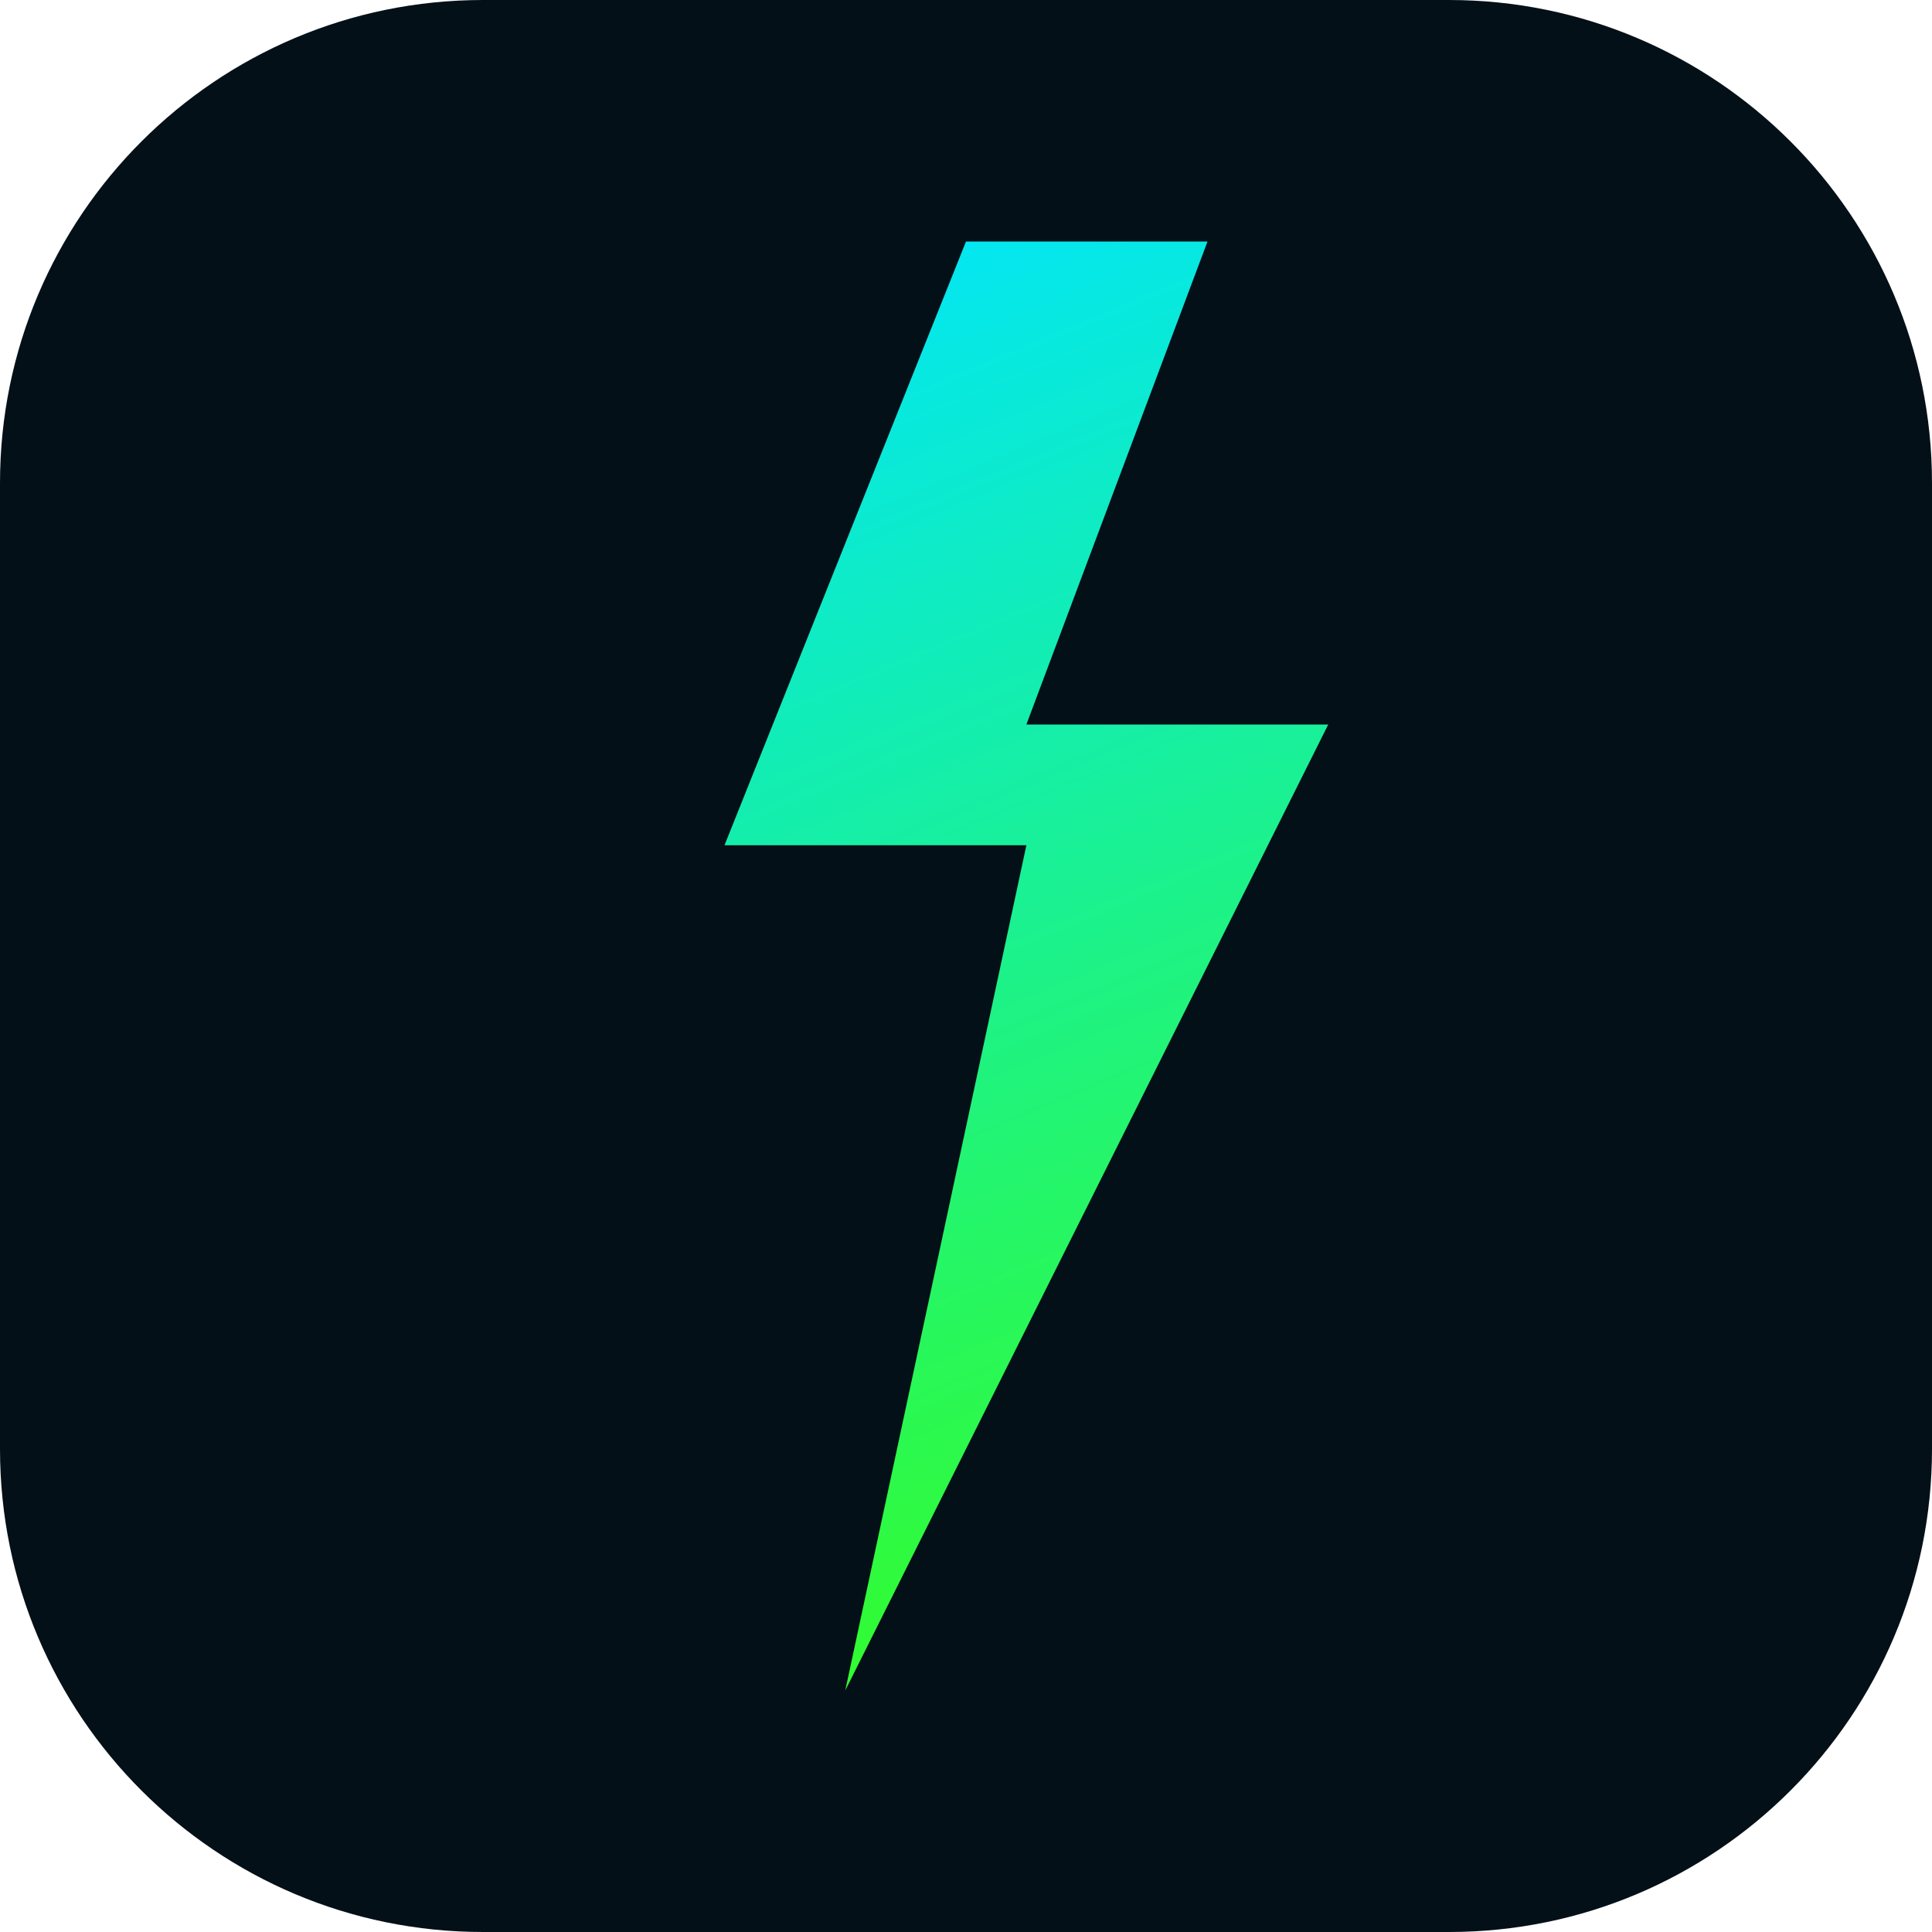
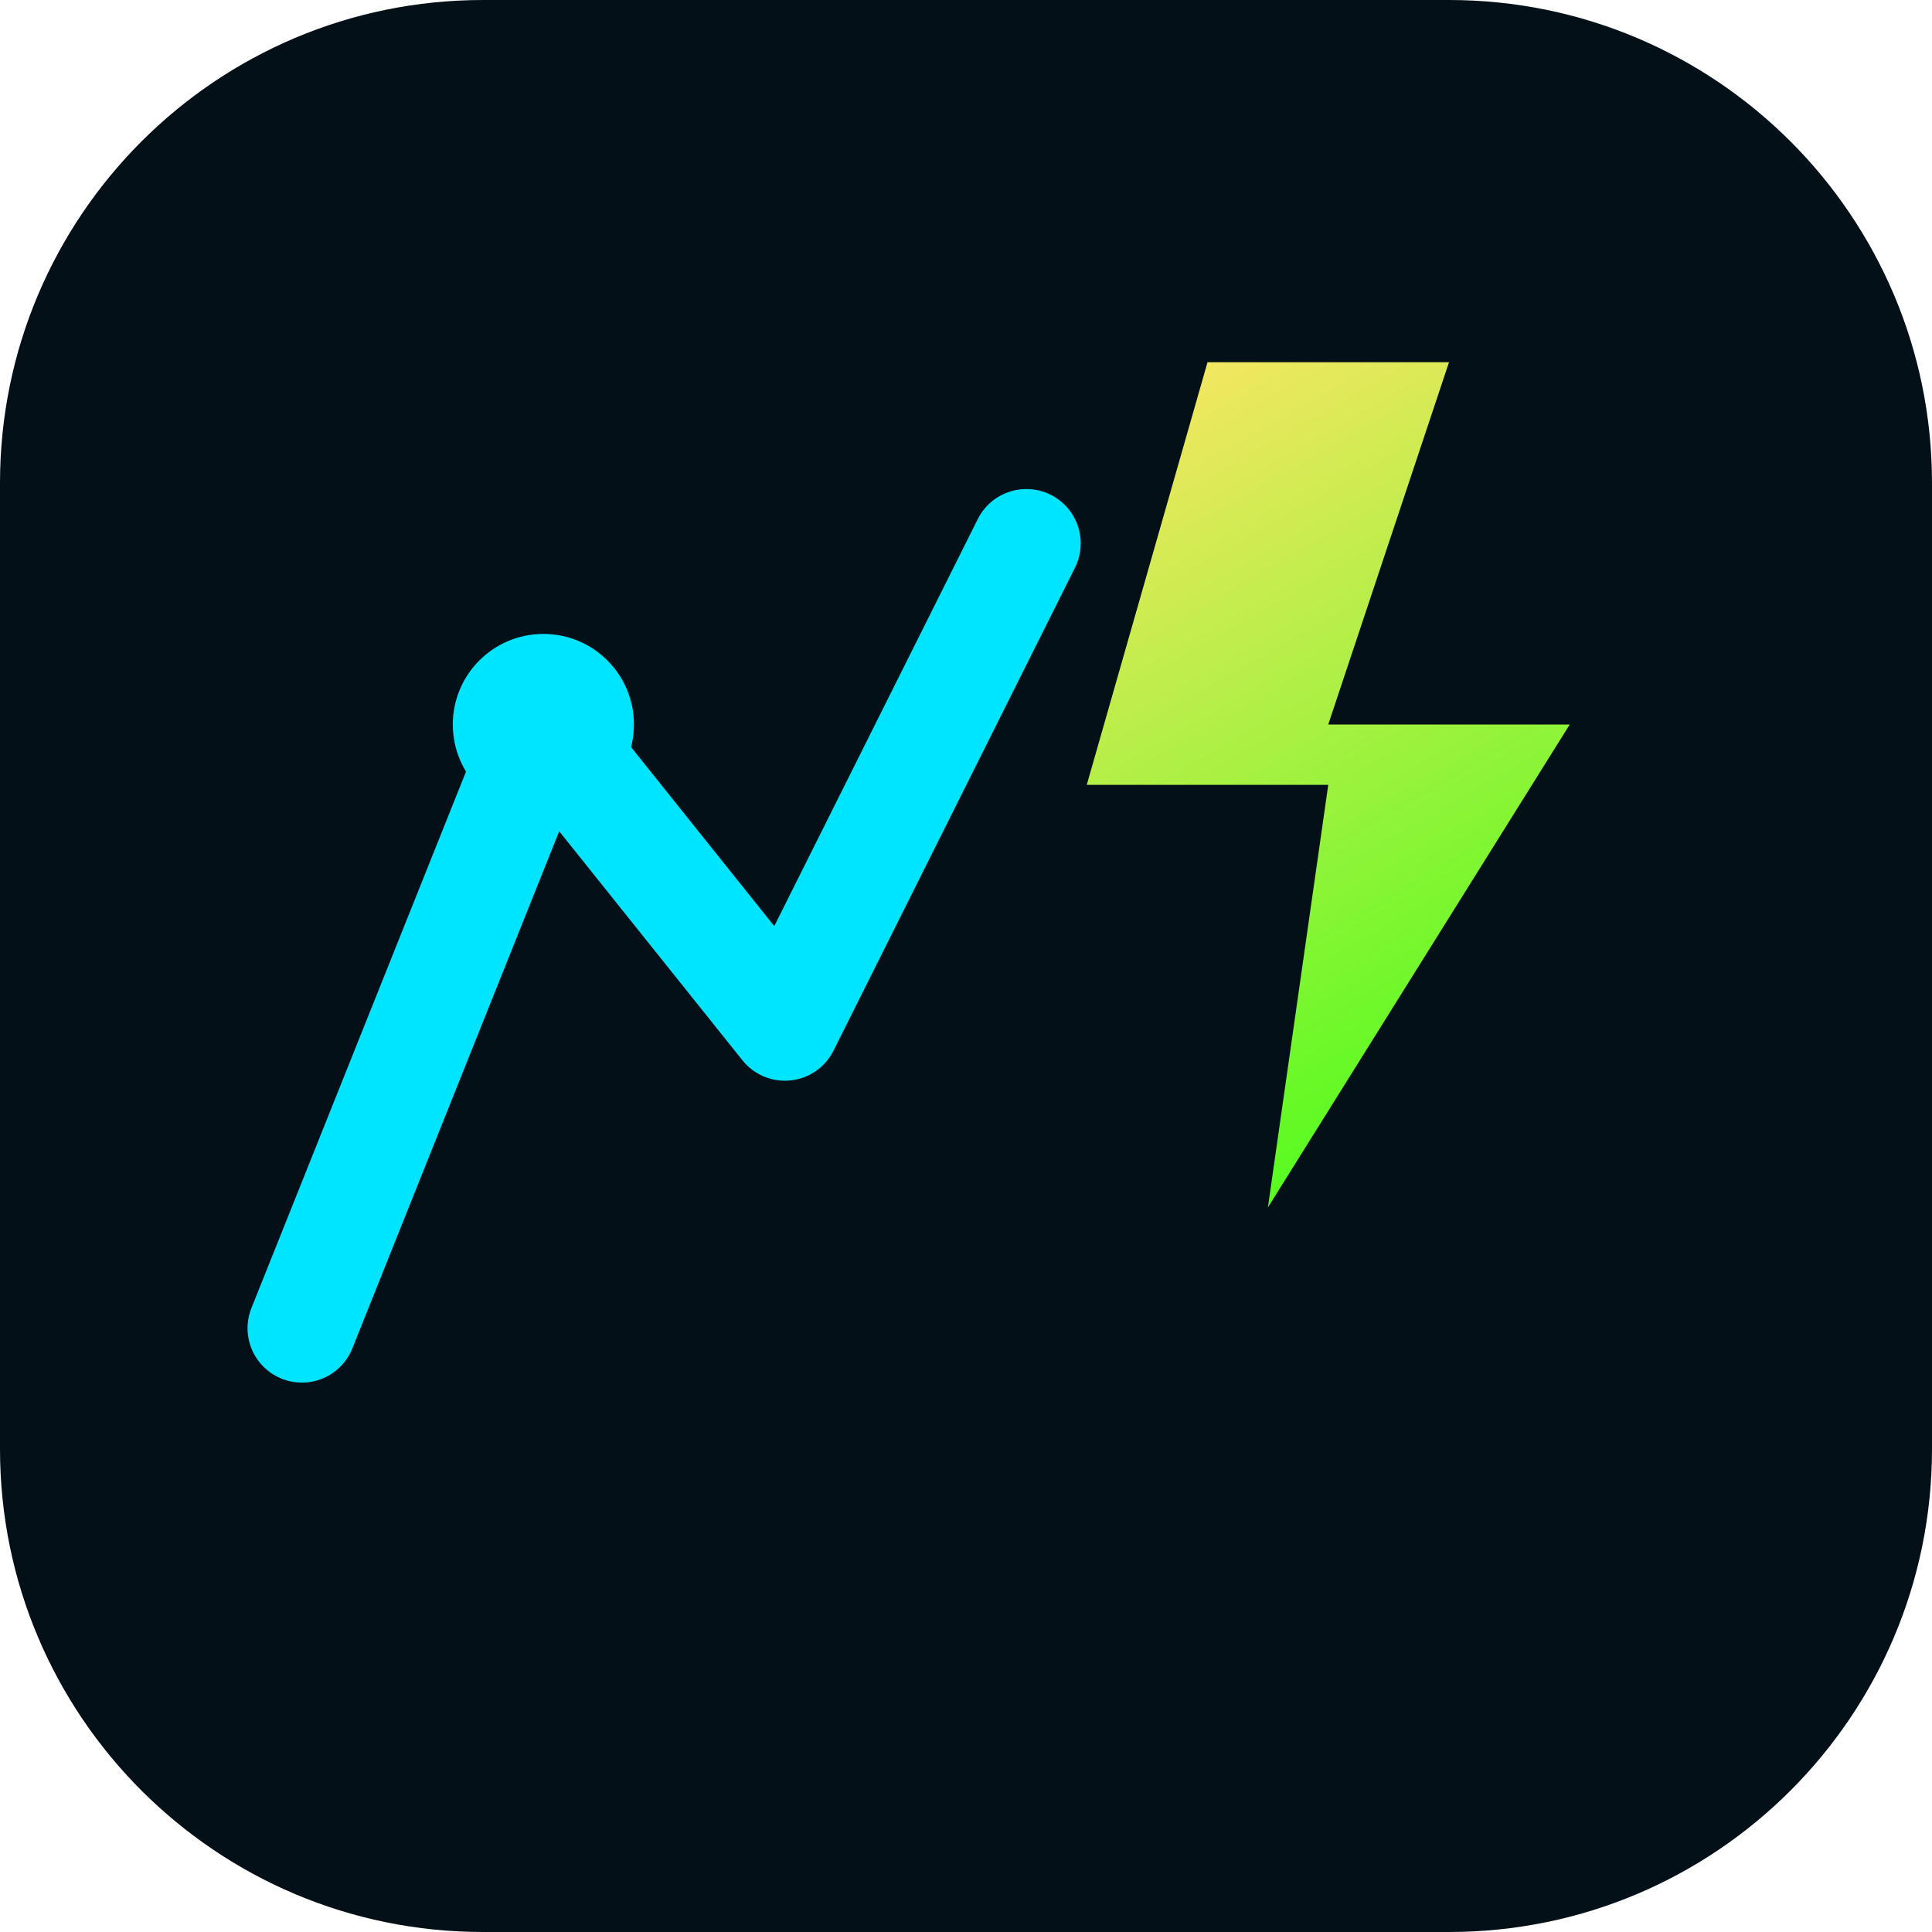
<svg xmlns="http://www.w3.org/2000/svg" viewBox="0 0 32 32" fill="none">
  <rect width="32" height="32" rx="8" fill="#041018" />
-   <path d="M16 4 L12 14 H17 L14 28 L22 12 H17 L20 4 Z" fill="url(#g)" />
+   <path d="M5 22 L9 12 L13 17 L17 9" stroke="#00e5ff" stroke-width="1.8" stroke-linecap="round" stroke-linejoin="round" />
+   <circle cx="9" cy="12" r="1.5" fill="#00e5ff" />
+   <path d="M20 6 L18 13 H22 L21 20 L26 12 H22 L24 6 Z" fill="url(#favBolt)" />
  <defs>
-     <linearGradient id="g" x1="12" y1="4" x2="22" y2="28" gradientUnits="userSpaceOnUse">
-       <stop stop-color="#00e5ff" />
+     <linearGradient id="favBolt" x1="18" y1="6" x2="26" y2="20" gradientUnits="userSpaceOnUse">
+       <stop stop-color="#ffe566" />
      <stop offset="1" stop-color="#39ff14" />
    </linearGradient>
  </defs>
</svg>
